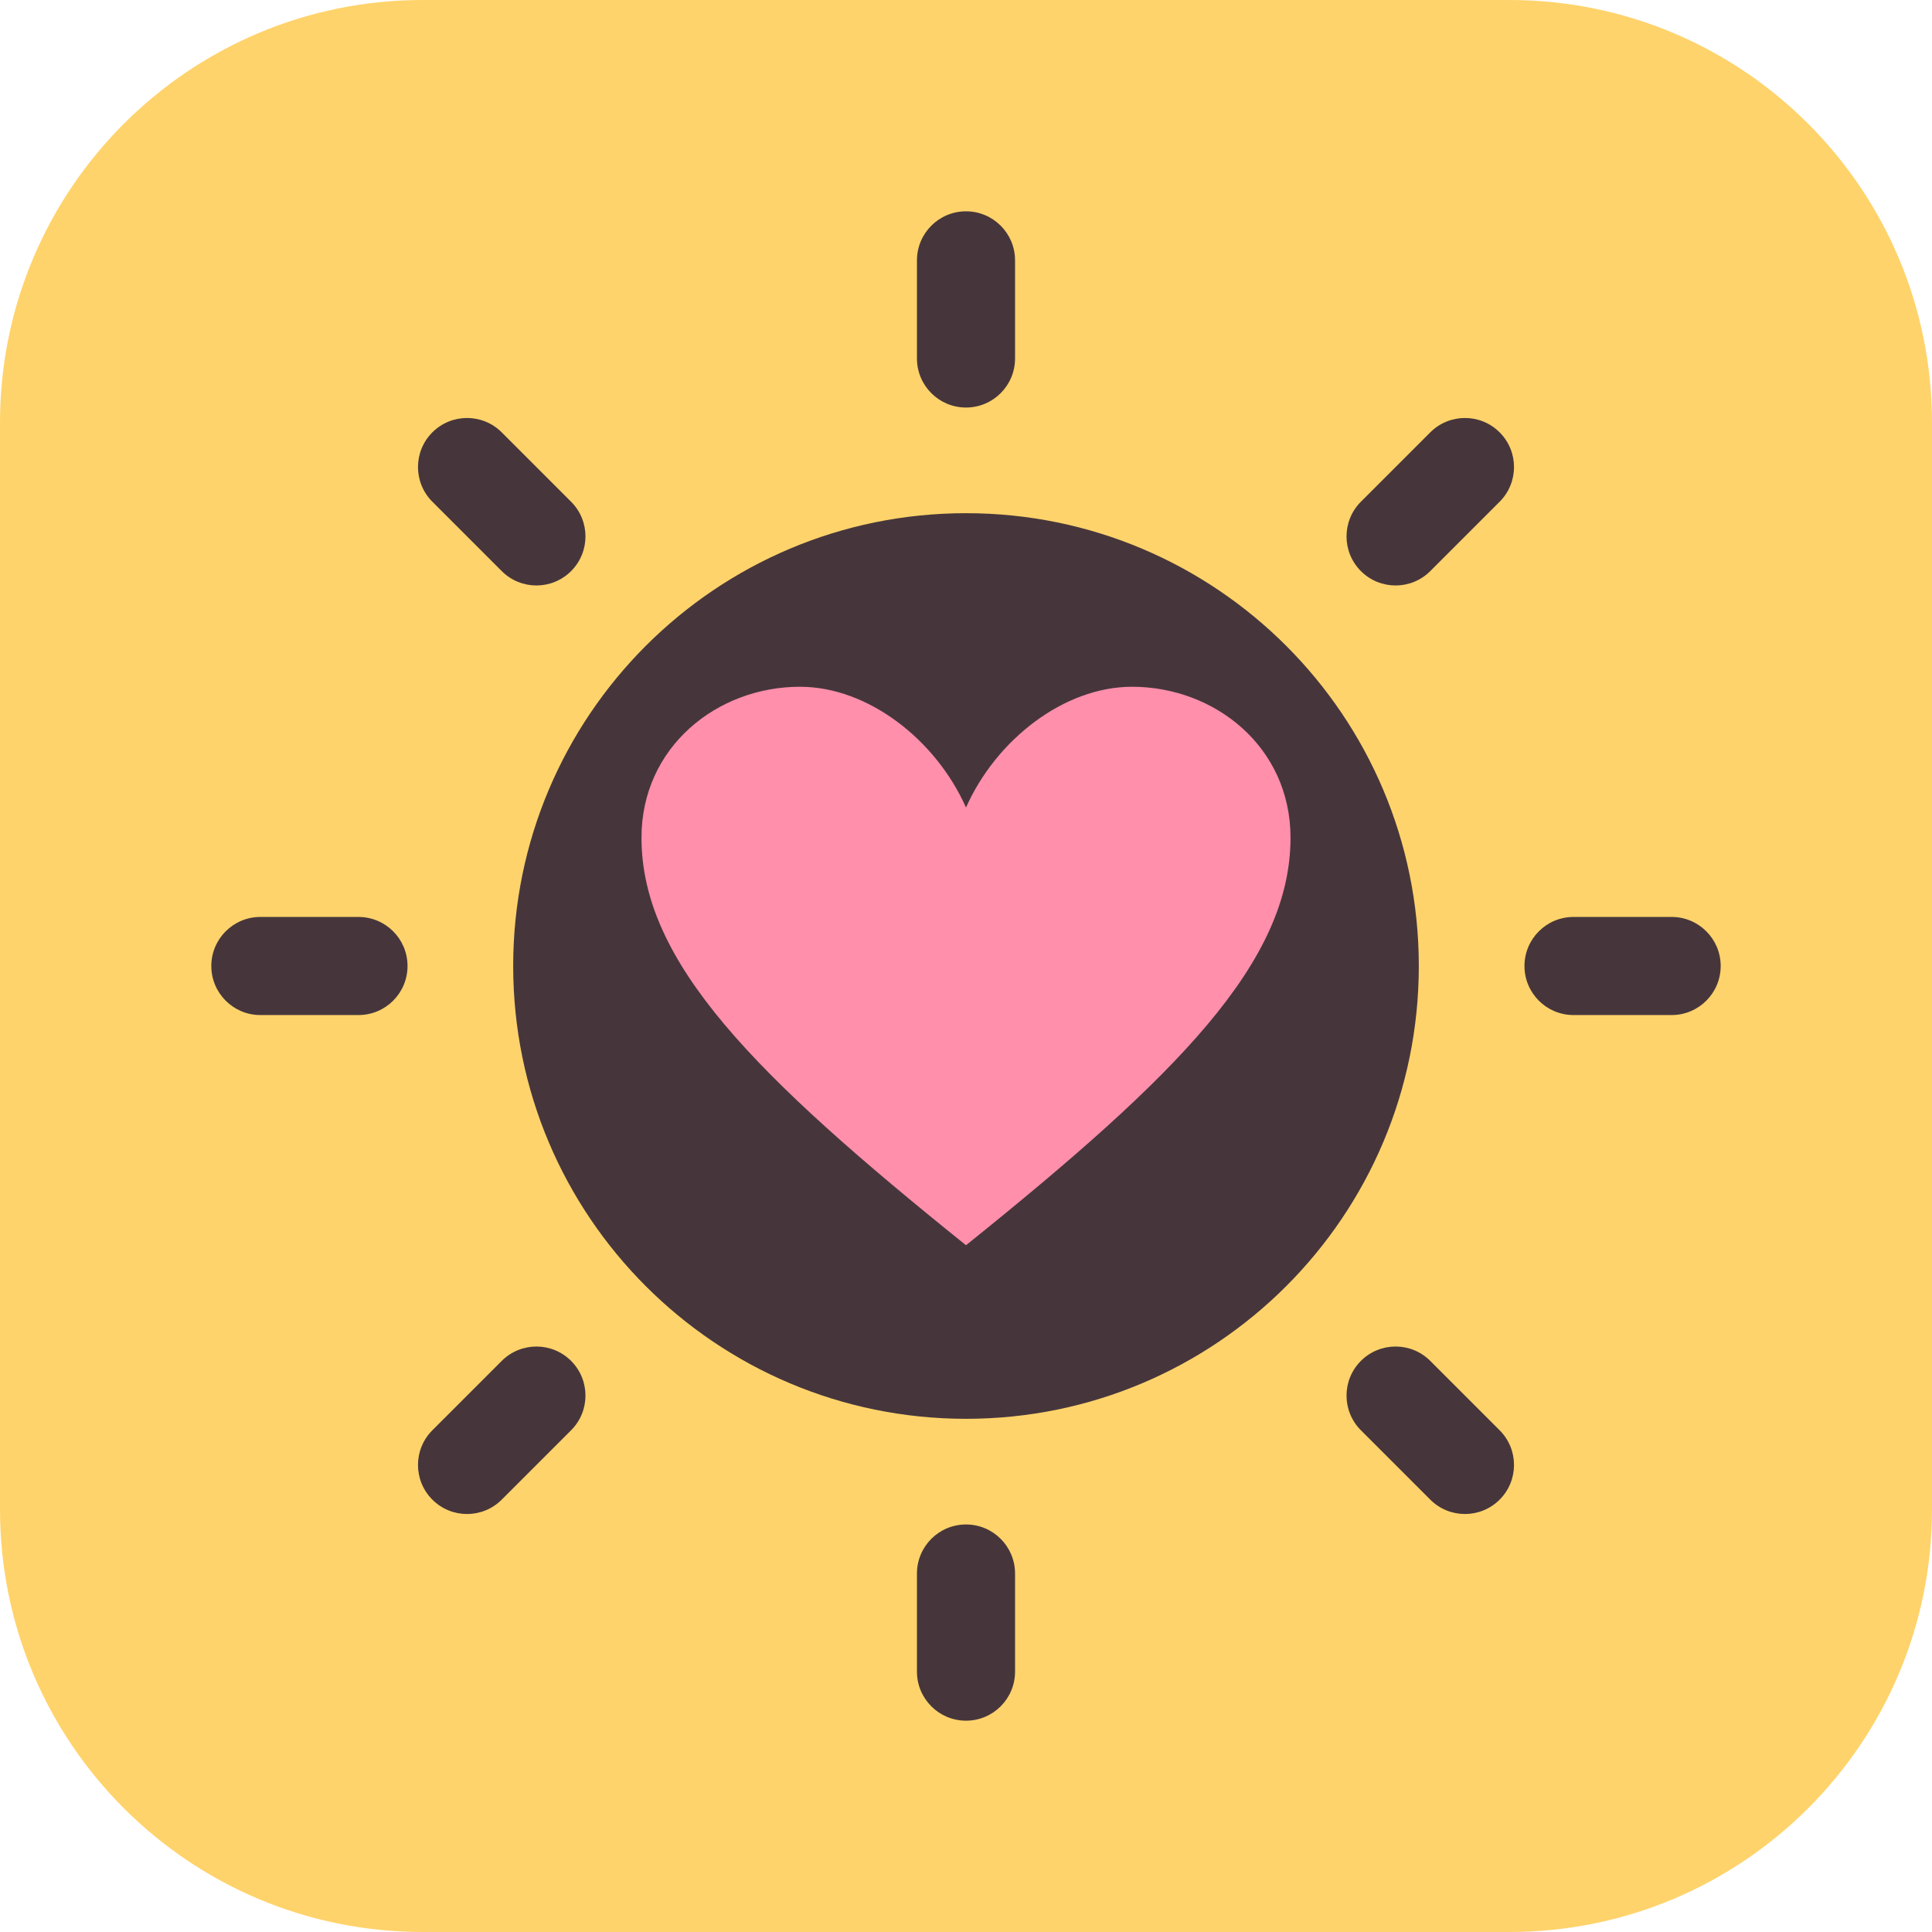
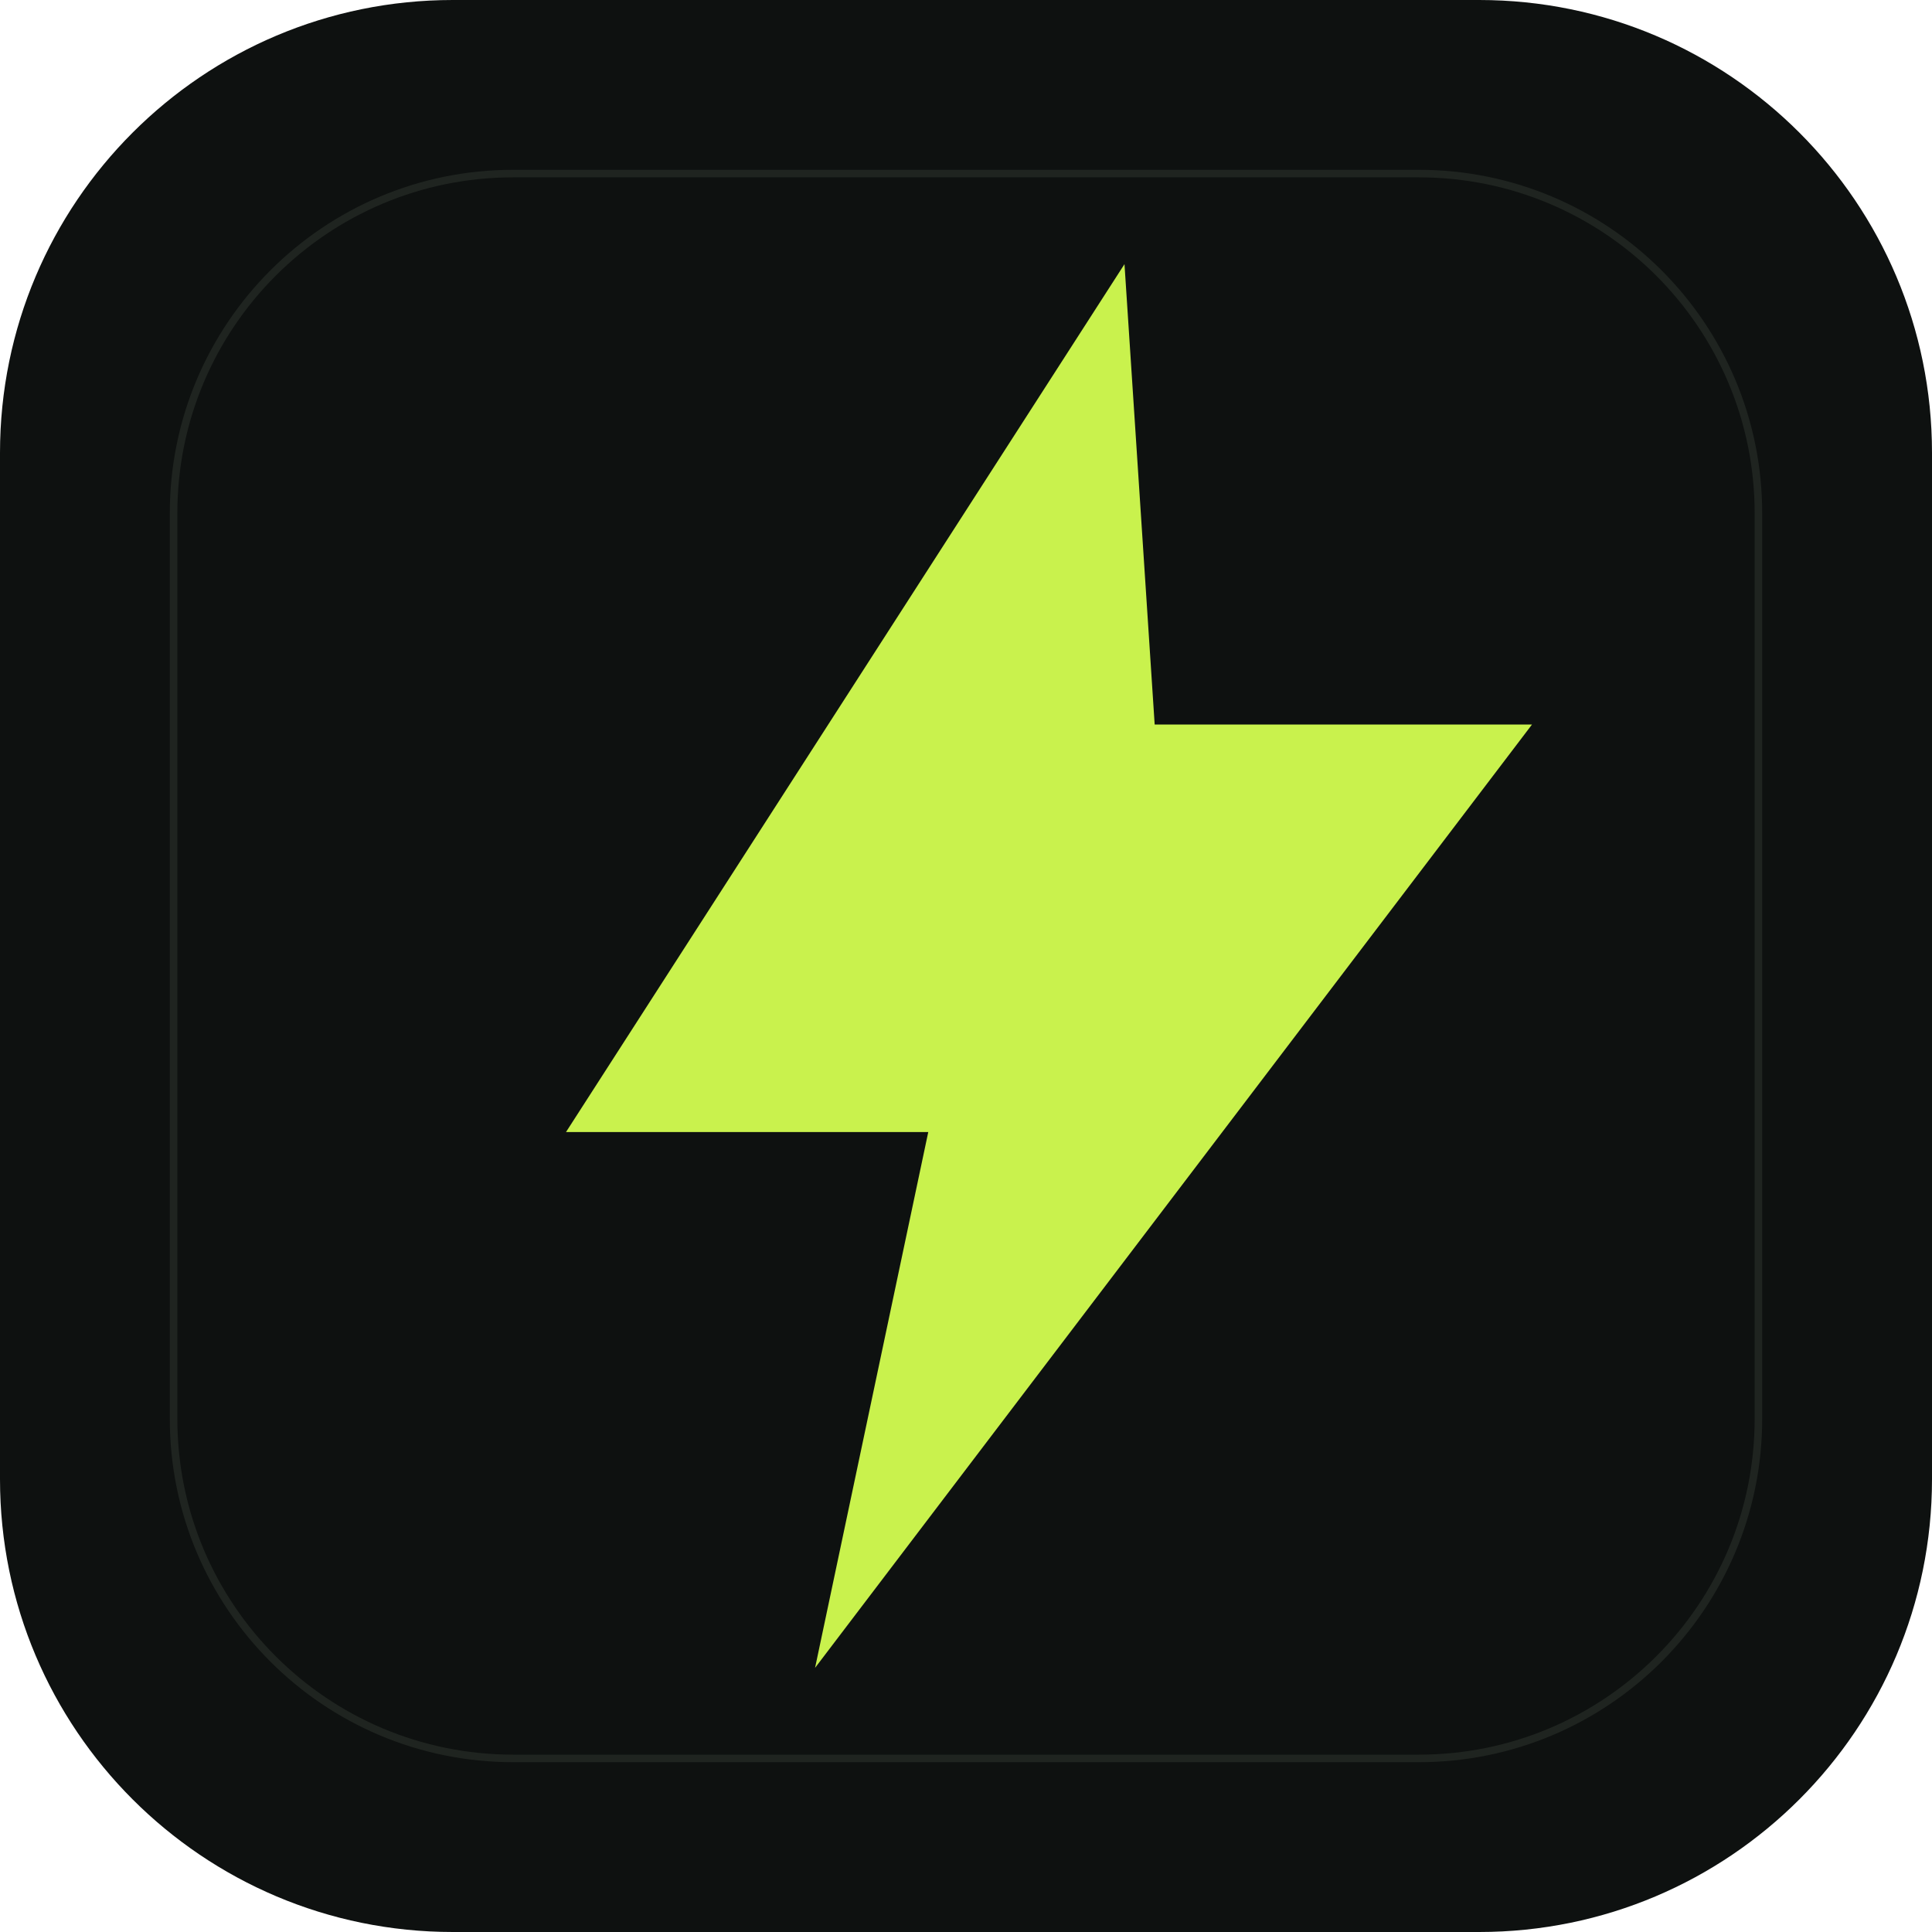
<svg xmlns="http://www.w3.org/2000/svg" viewBox="0 0 512 512" width="100%" height="100%">
-   <rect width="512" height="512" rx="112" fill="#ffd36b" />
-   <g fill="#46363c">
-     <rect x="243" y="56" width="26" height="52" rx="13" transform="rotate(0 256 256)" />
-     <rect x="243" y="56" width="26" height="52" rx="13" transform="rotate(45 256 256)" />
-     <rect x="243" y="56" width="26" height="52" rx="13" transform="rotate(90 256 256)" />
-     <rect x="243" y="56" width="26" height="52" rx="13" transform="rotate(135 256 256)" />
-     <rect x="243" y="56" width="26" height="52" rx="13" transform="rotate(180 256 256)" />
-     <rect x="243" y="56" width="26" height="52" rx="13" transform="rotate(225 256 256)" />
-     <rect x="243" y="56" width="26" height="52" rx="13" transform="rotate(270 256 256)" />
-     <rect x="243" y="56" width="26" height="52" rx="13" transform="rotate(315 256 256)" />
-     <circle cx="256" cy="256" r="120" />
-   </g>
-   <path d="M256 330 C200 285,170 255,170 222 C170 198,190 182,212 182 C230 182,248 196,256 214 C264 196,282 182,300 182 C322 182,342 198,342 222 C342 255,312 285,256 330 Z" fill="#ff8fab" />
+   <rect width="512" height="512" rx="120" fill="#0E1110" />
+   <rect x="46" y="46" width="420" height="420" rx="90" fill="none" stroke="#1f2420" stroke-width="2" />
+   <path d="M298 70 150 300 h96 l-30 142 190 -250 h-100 z" fill="#C9F24D" />
</svg>
